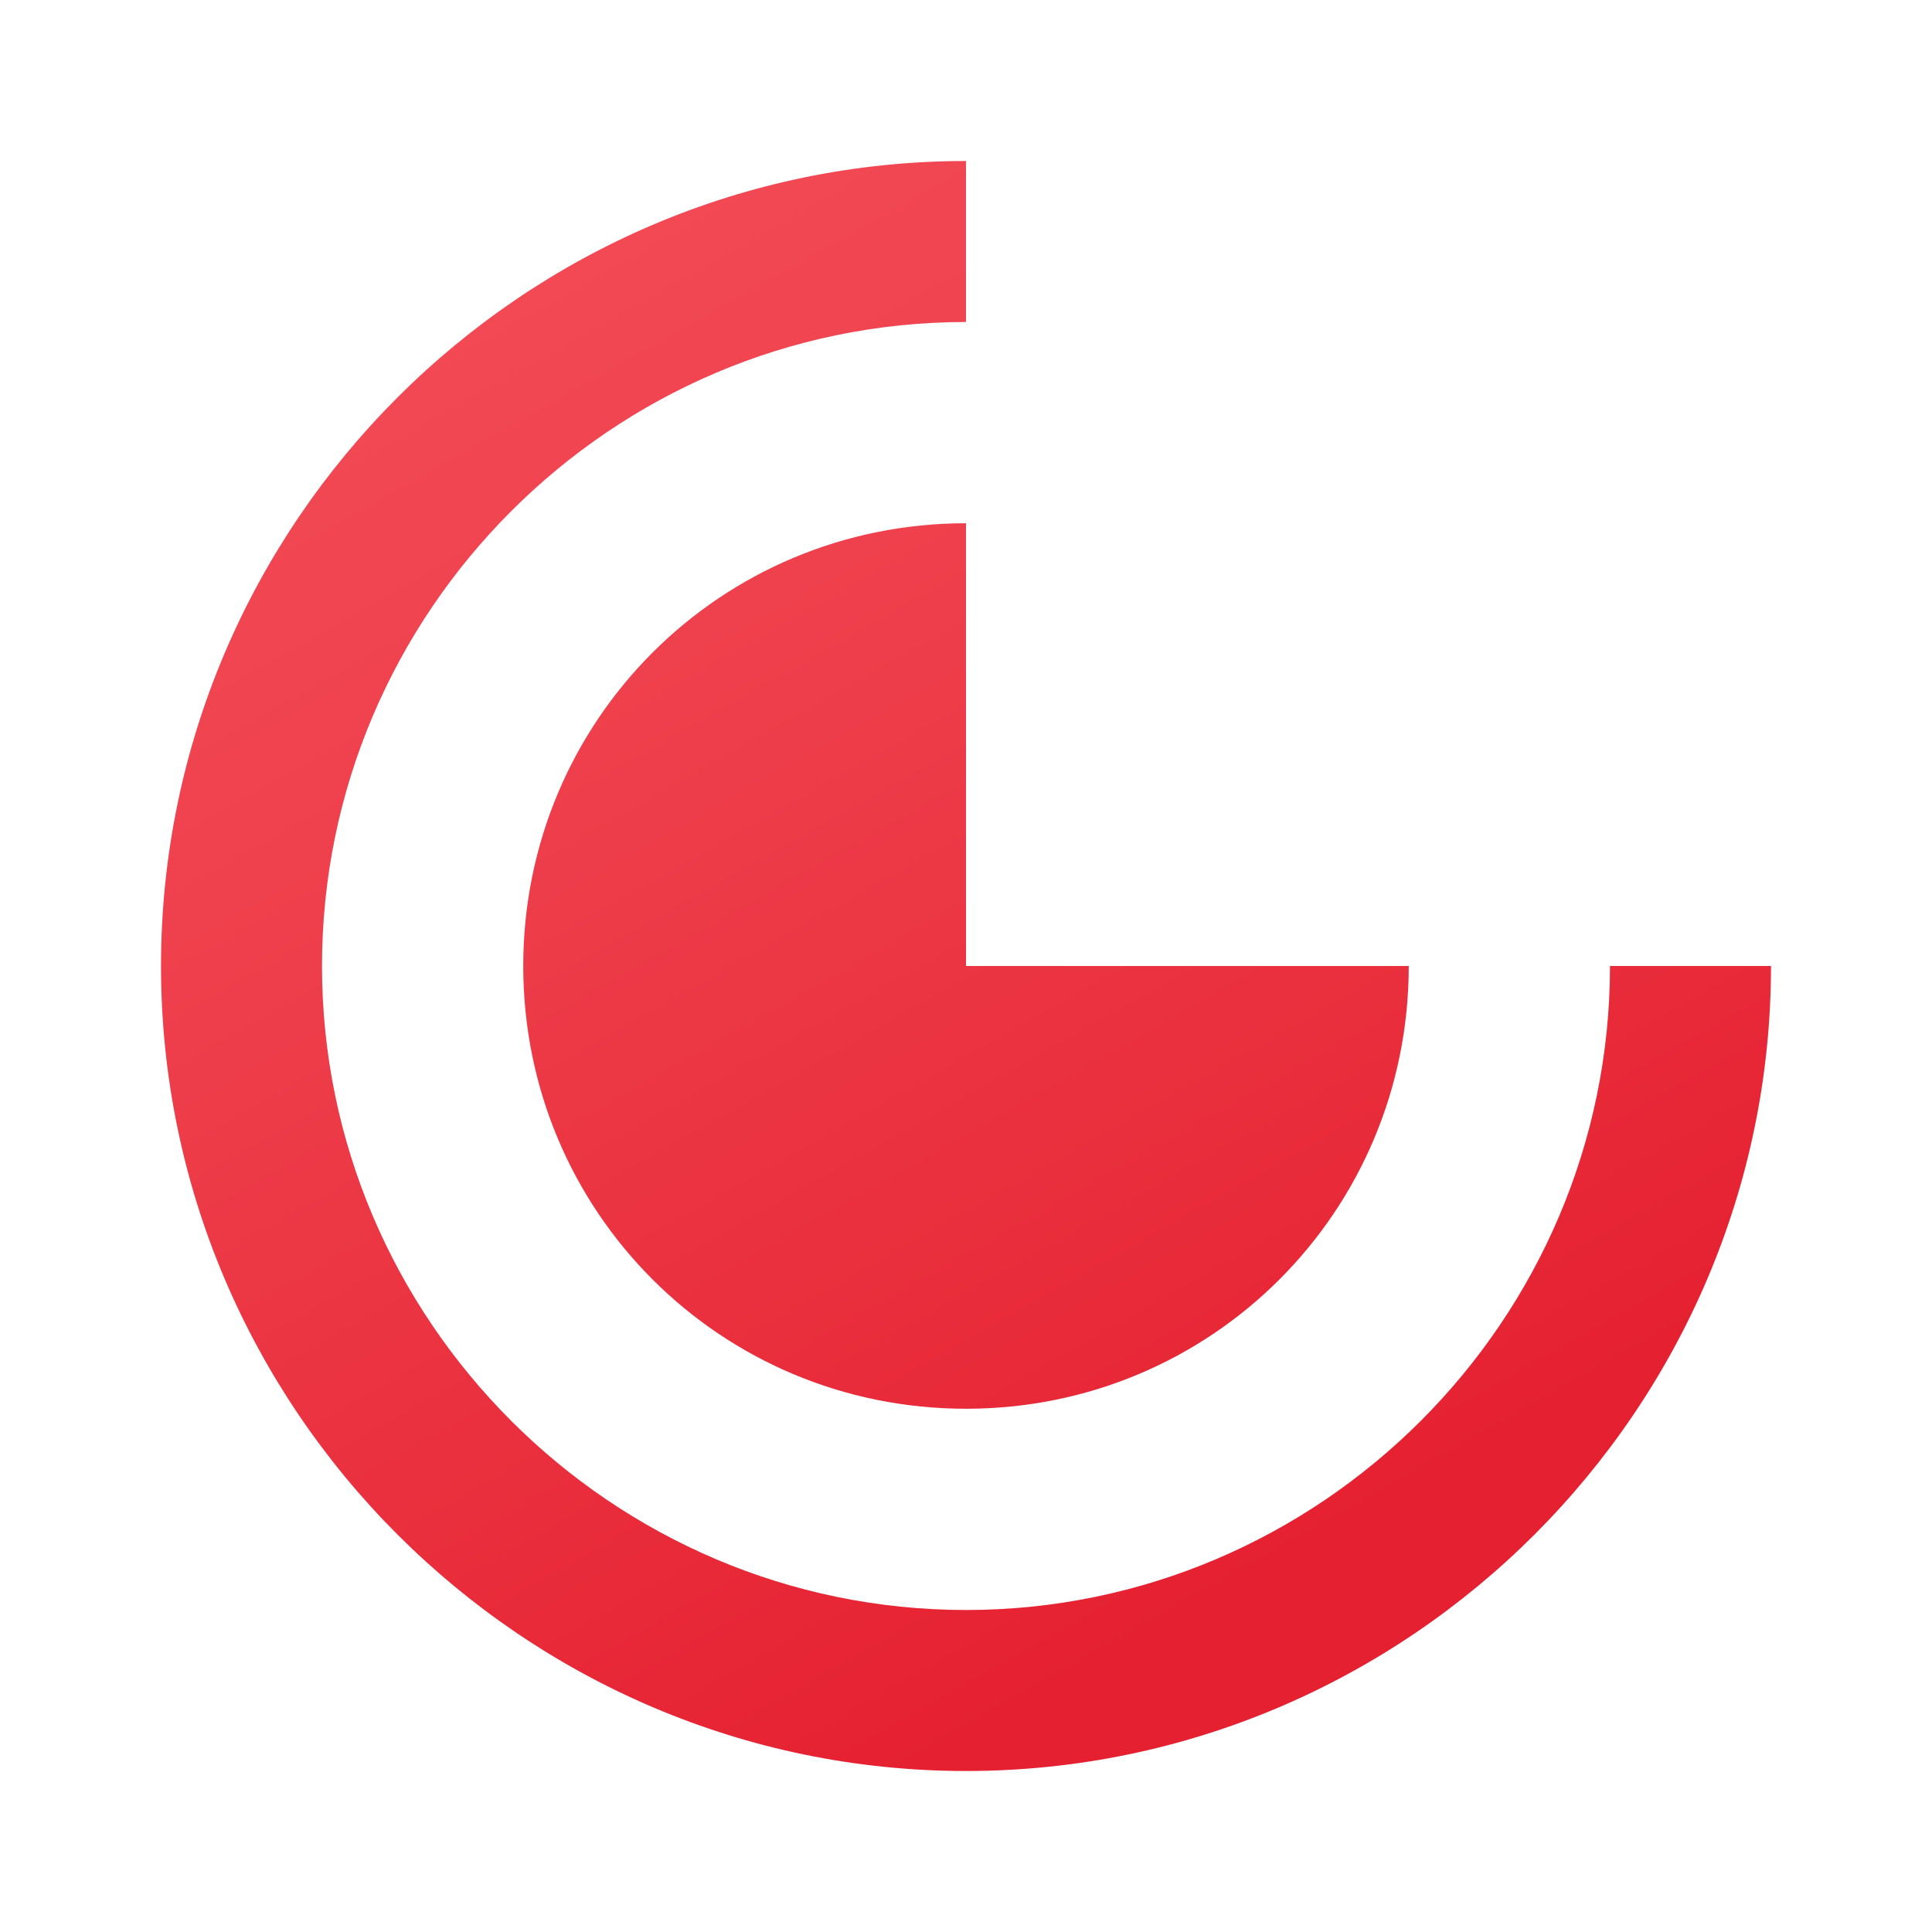
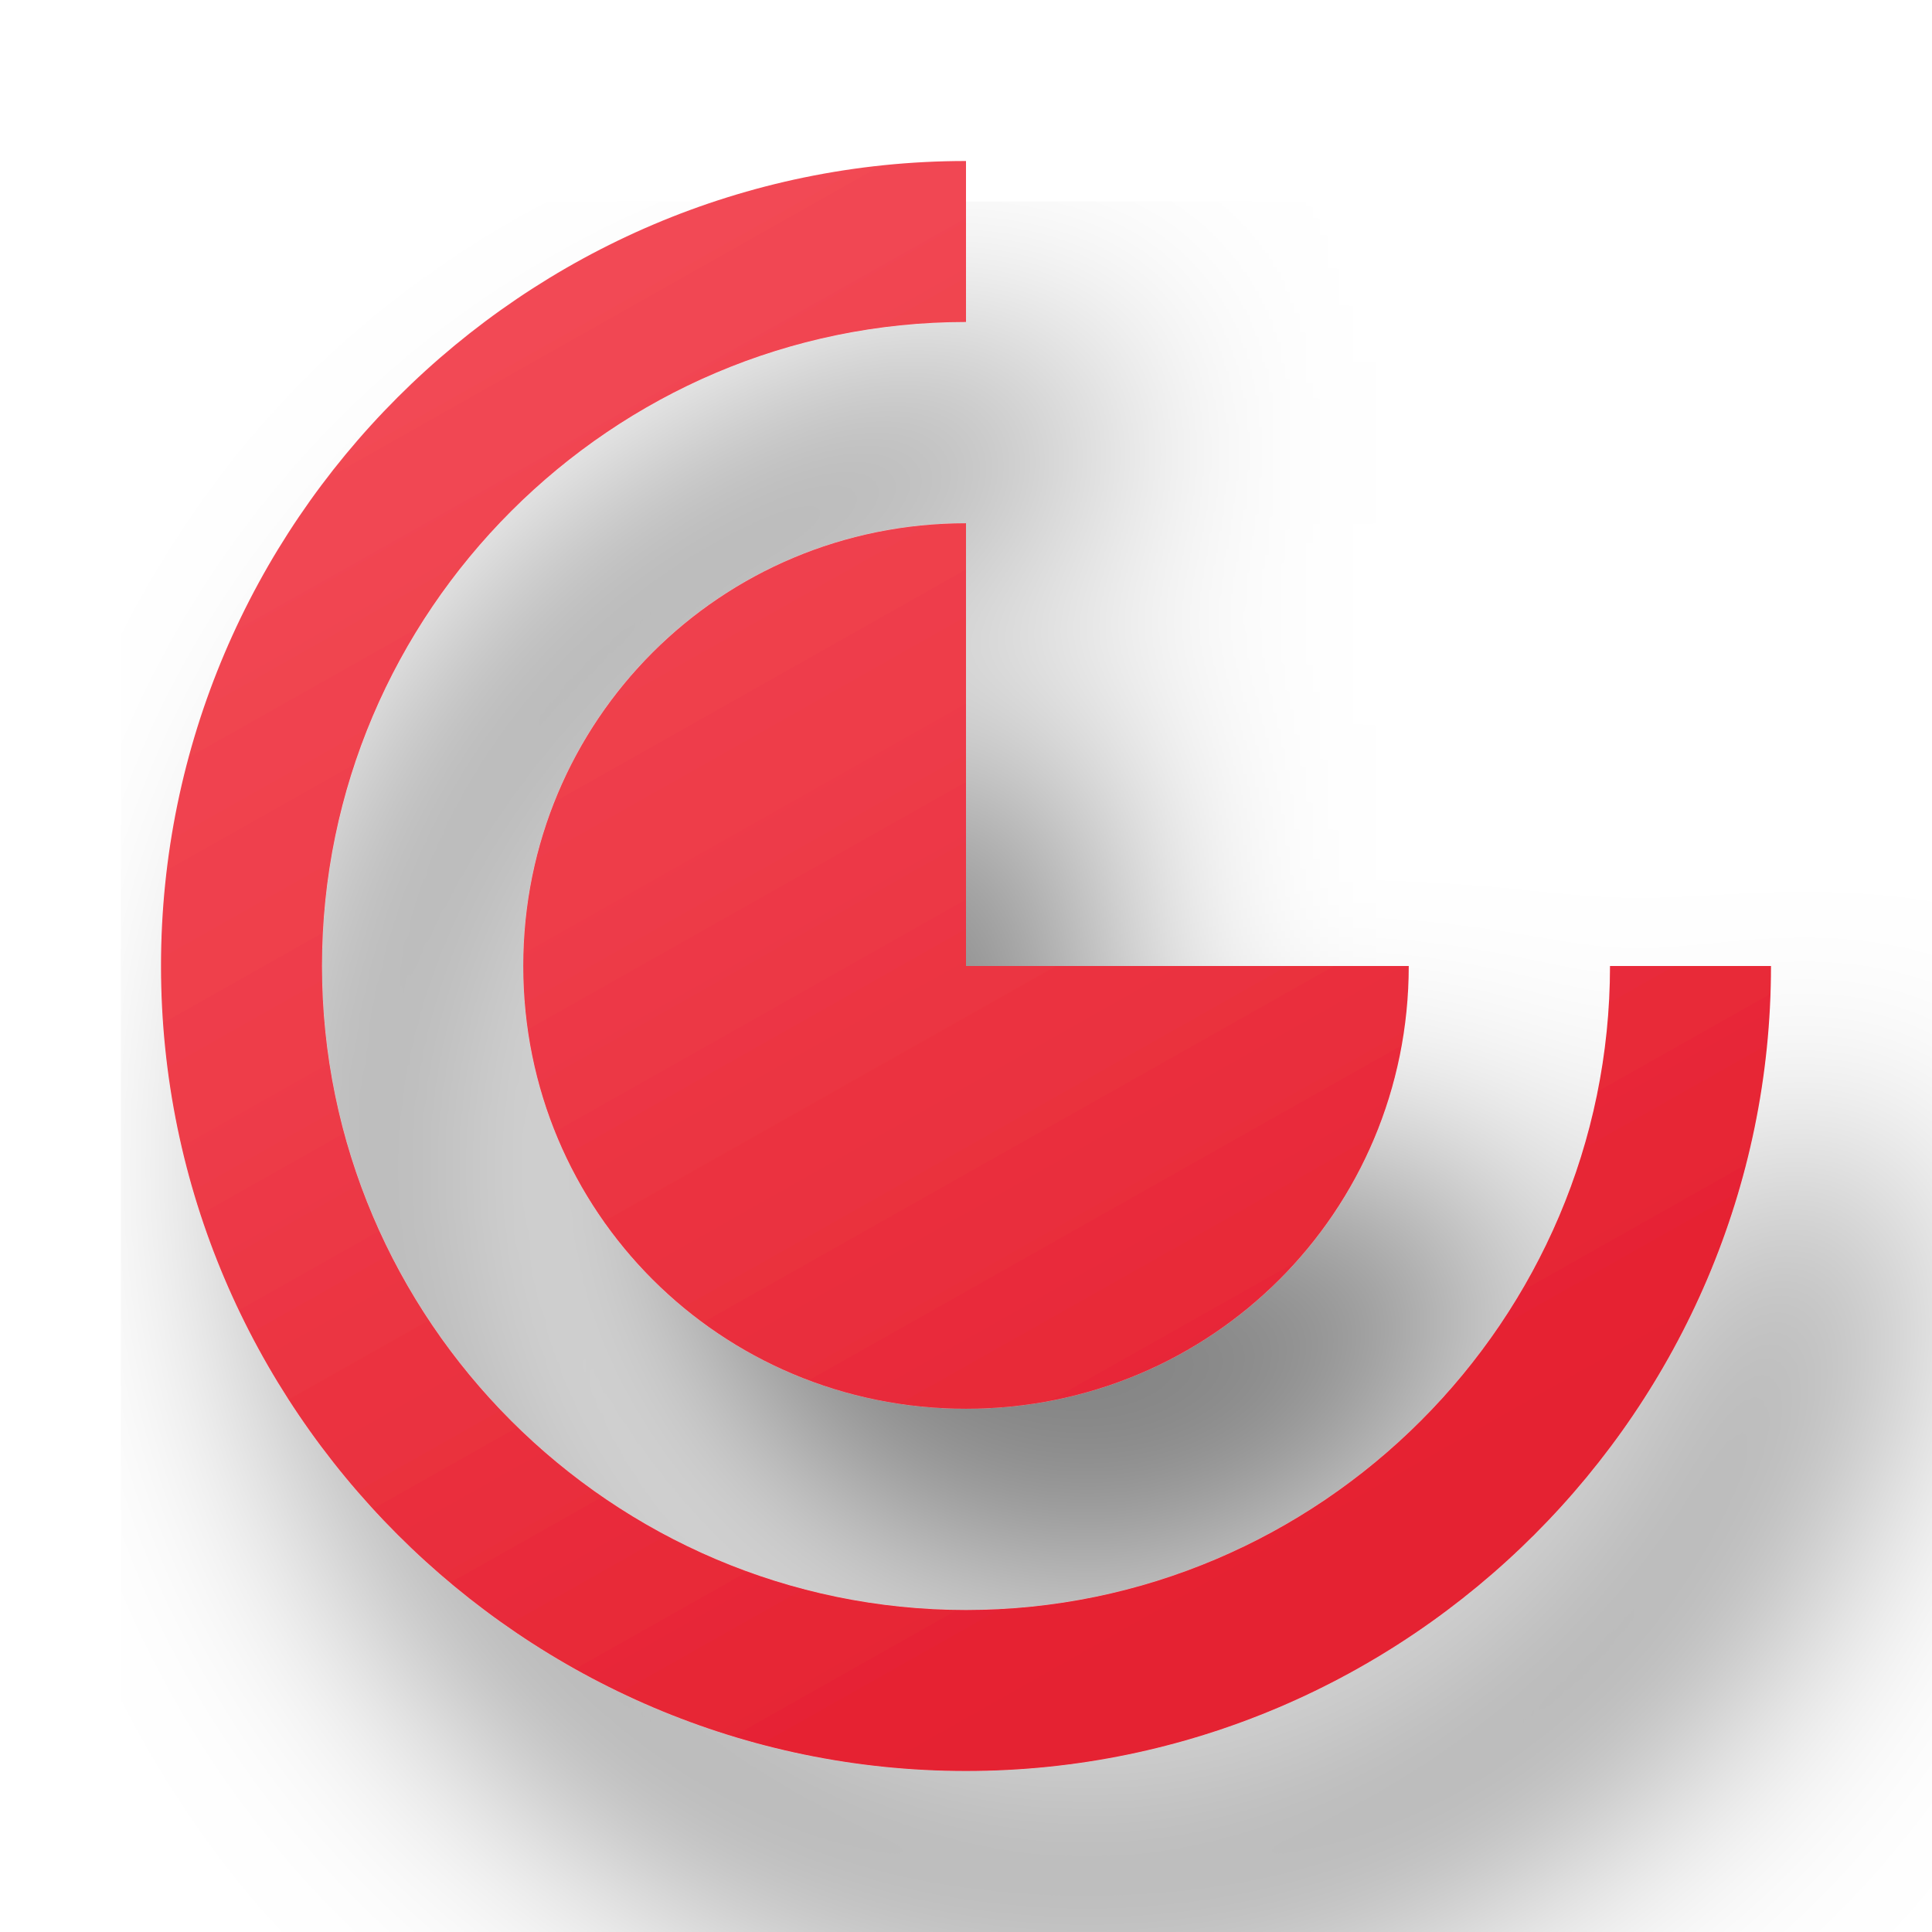
- <svg xmlns="http://www.w3.org/2000/svg" viewBox="0 0 48 48" width="48px" height="48px">
+ <svg xmlns="http://www.w3.org/2000/svg" filter="drop-shadow(3px 5px 3px rgb(0 0 0 / 0.5 ))" viewBox="0 0 48 48" width="48px" height="48px">
  <linearGradient id="RZrMoJJ0VWp5lLXqd0q0aa" x1="10.345" x2="32.048" y1="1.281" y2="39.707" gradientUnits="userSpaceOnUse">
    <stop offset="0" stop-color="#f44f5a" />
    <stop offset=".443" stop-color="#ee3d4a" />
    <stop offset="1" stop-color="#e52030" />
  </linearGradient>
  <path fill="url(#RZrMoJJ0VWp5lLXqd0q0aa)" d="M24,13c-6.1,0-11,4.9-11,11s4.9,11,11,11s11-4.9,11-11H24V13z" />
  <linearGradient id="RZrMoJJ0VWp5lLXqd0q0ab" x1="9.851" x2="31.553" y1="1.561" y2="39.986" gradientUnits="userSpaceOnUse">
    <stop offset="0" stop-color="#f44f5a" />
    <stop offset=".443" stop-color="#ee3d4a" />
    <stop offset="1" stop-color="#e52030" />
  </linearGradient>
  <path fill="url(#RZrMoJJ0VWp5lLXqd0q0ab)" d="M24,44C13,44,4,35,4,24S13,4,24,4v4C15.2,8,8,15.2,8,24s7.2,16,16,16s16-7.2,16-16h4 C44,35,35,44,24,44z" />
</svg>
